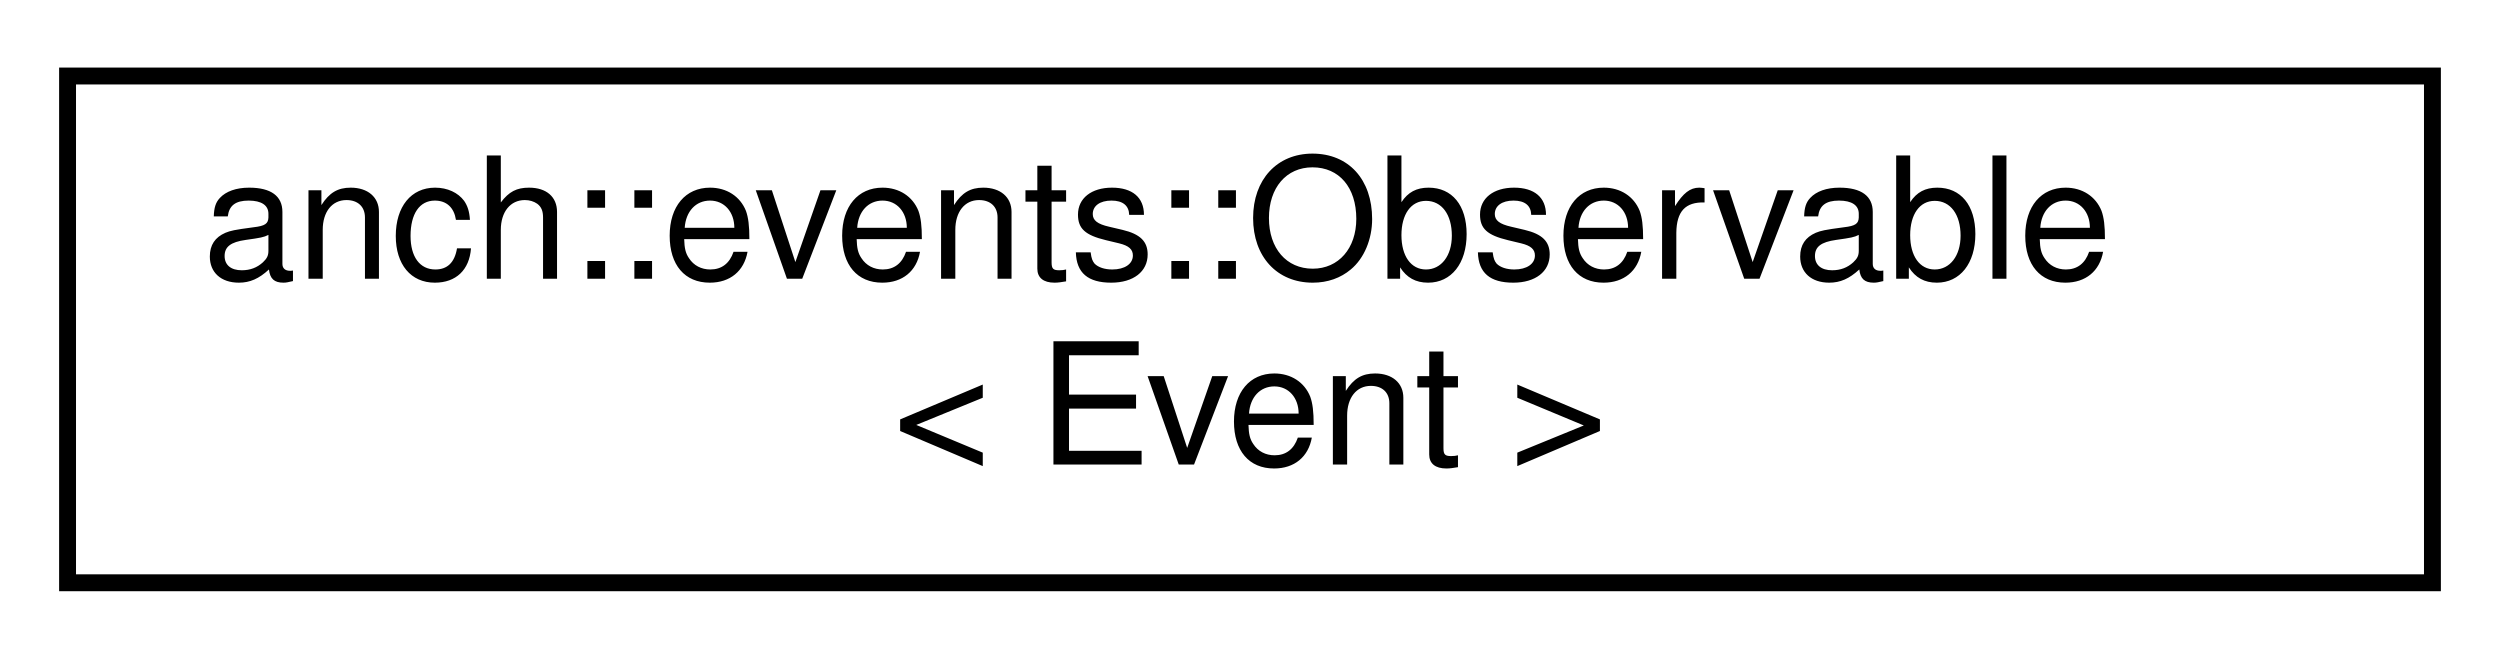
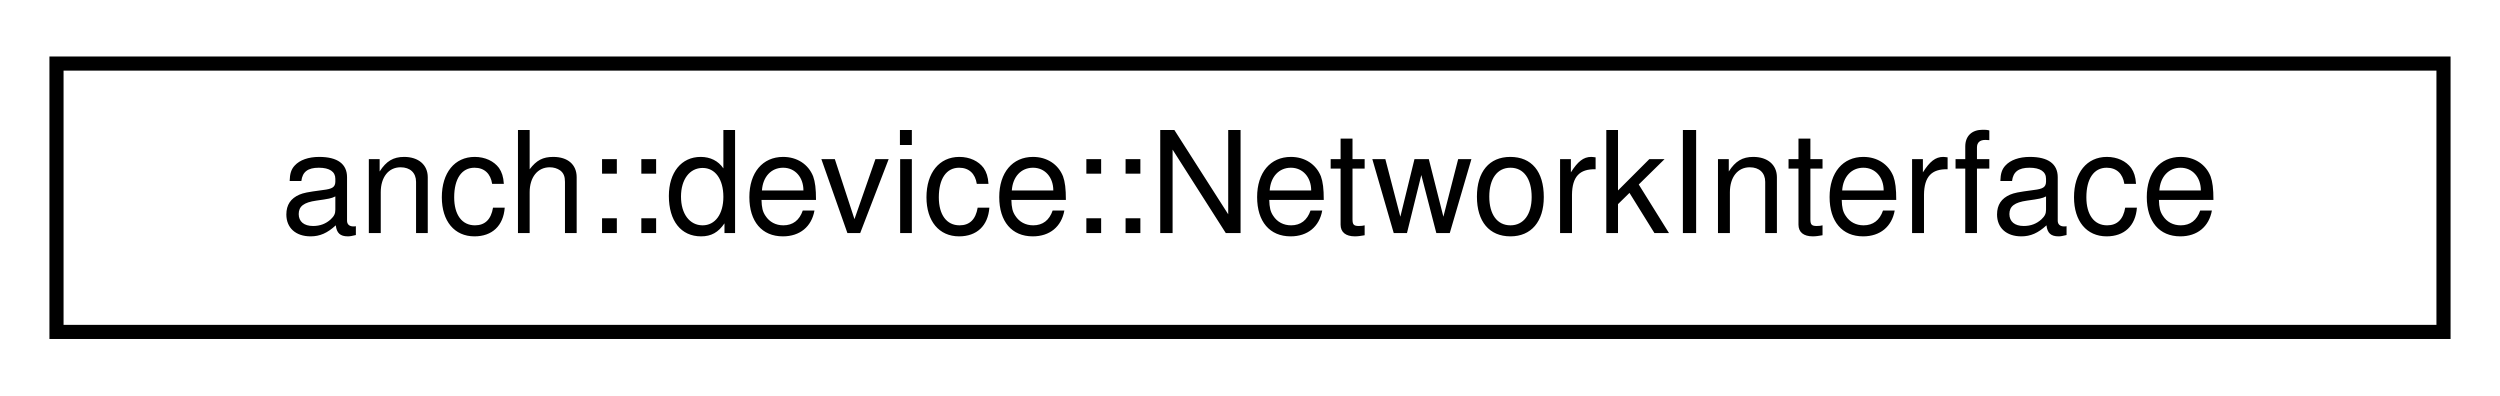
- <svg xmlns="http://www.w3.org/2000/svg" xmlns:xlink="http://www.w3.org/1999/xlink" width="148pt" height="39pt" viewBox="0.00 0.00 148.00 39.00">
-   <g id="graph0" class="graph" transform="scale(1 1) rotate(0) translate(4 35)">
+ <svg xmlns="http://www.w3.org/2000/svg" xmlns:xlink="http://www.w3.org/1999/xlink" width="177pt" height="28pt" viewBox="0.00 0.00 177.00 28.00">
+   <g id="graph0" class="graph" transform="scale(1 1) rotate(0) translate(4 24)">
    <g id="node1" class="node">
      <g id="a_node1">
-         <a xlink:href="classanch_1_1events_1_1_observable.html" target="_top" xlink:title="An observable implementation of the observers/observable design pattern. ">
-           <polygon fill="none" stroke="#000000" points="0,-.5 0,-30.5 140,-30.5 140,-.5 0,-.5" />
-           <text text-anchor="start" x="8" y="-18.5" font-family="Helvetica,sans-Serif" font-size="10.00" fill="#000000">anch::events::Observable</text>
-           <text text-anchor="middle" x="70" y="-7.5" font-family="Helvetica,sans-Serif" font-size="10.00" fill="#000000">&lt; Event &gt;</text>
+         <a xlink:href="classanch_1_1device_1_1_network_interface.html" target="_top" xlink:title="anch::device::NetworkInterface">
+           <polygon fill="none" stroke="#000000" points="0,-.5 0,-19.5 169,-19.5 169,-.5 0,-.5" />
+           <text text-anchor="middle" x="84.5" y="-7.5" font-family="Helvetica,sans-Serif" font-size="10.00" fill="#000000">anch::device::NetworkInterface</text>
        </a>
      </g>
    </g>
  </g>
</svg>
